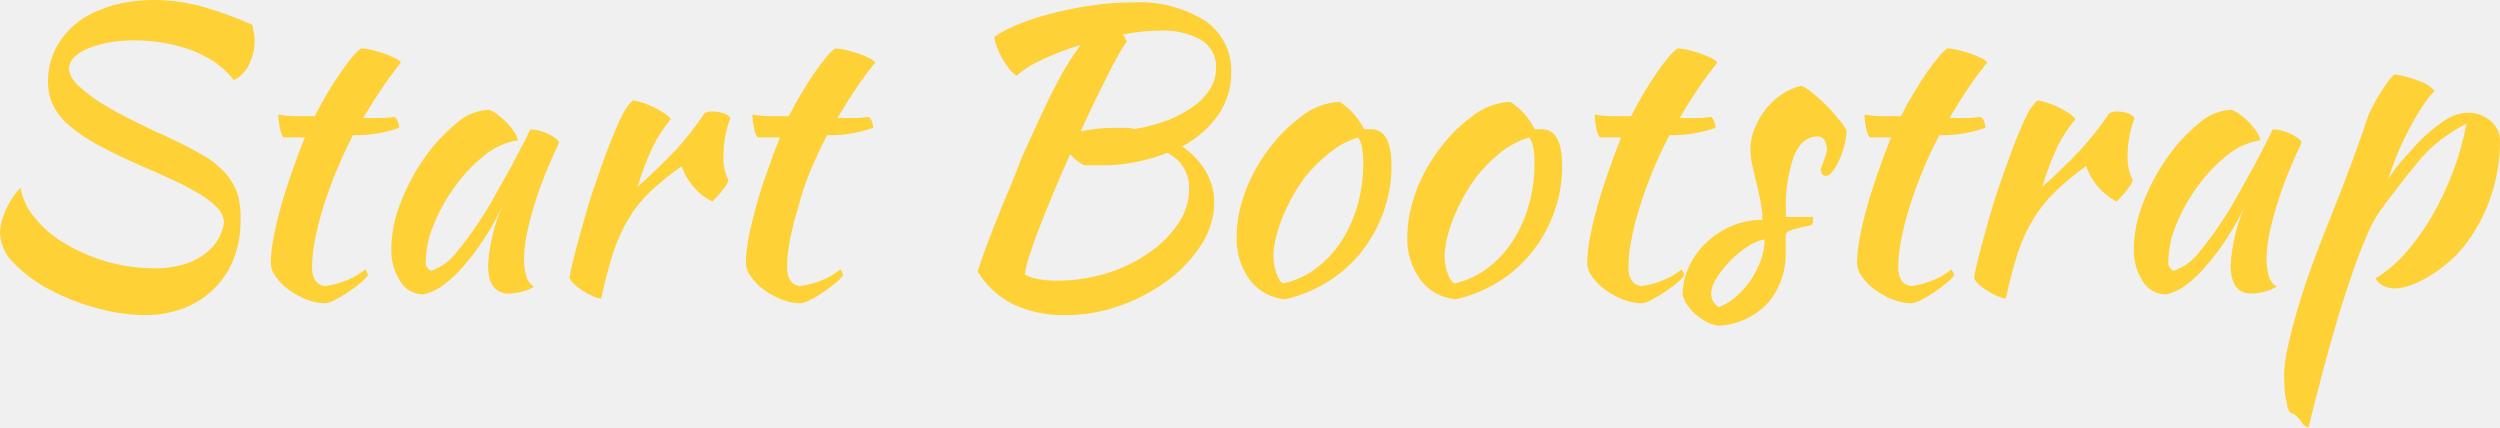
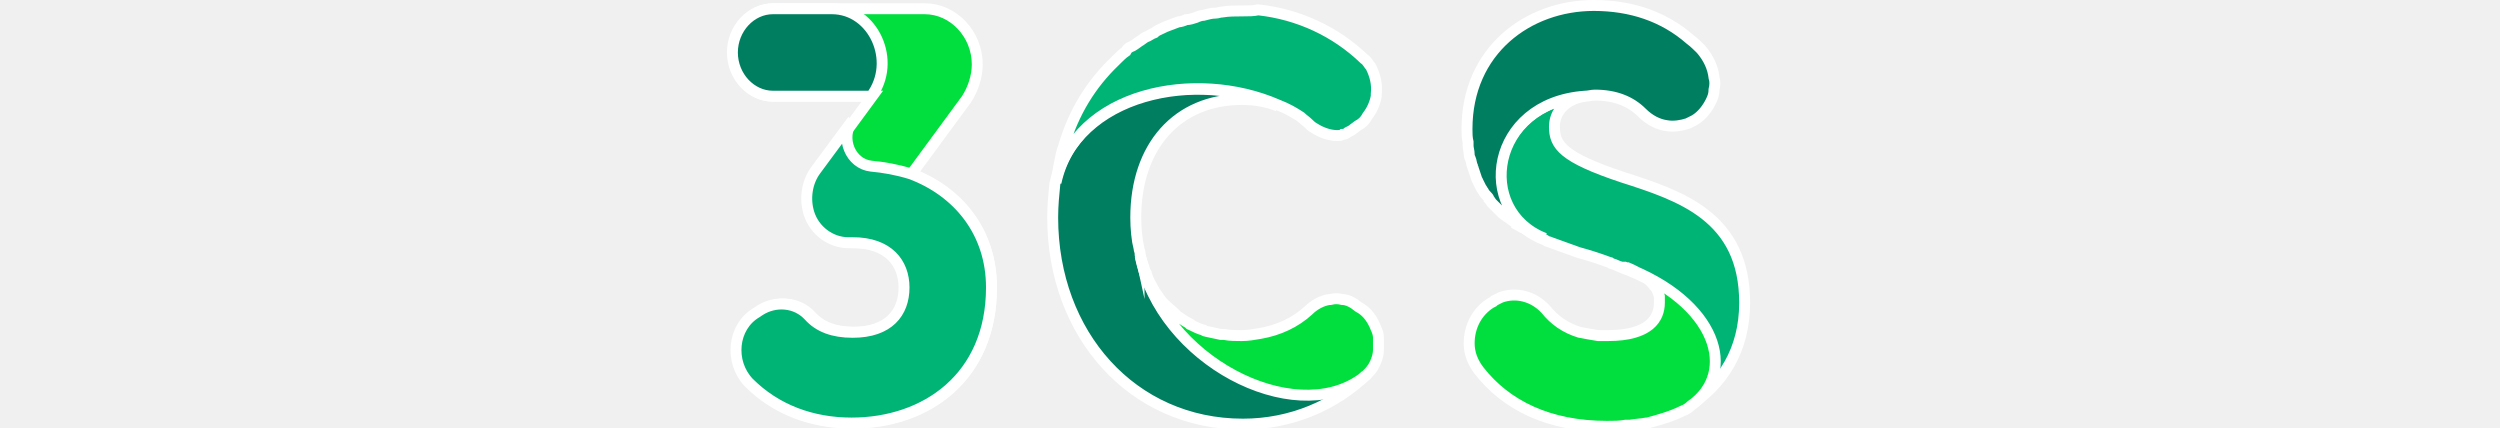
- <svg xmlns="http://www.w3.org/2000/svg" viewBox="0 0 228.66 39.08">
-   <style>.cls-1{fill:#fed136;}</style>
-   <path class="cls-1" d="M23.08,15.17c.07.4.13.68.16.83a2.66,2.66,0,0,1,.05.62,4.76,4.76,0,0,1-.51,2.18,3,3,0,0,1-1.4,1.43,7.12,7.12,0,0,0-1.73-1.64,10.8,10.8,0,0,0-2.25-1.14,14.23,14.23,0,0,0-2.53-.65,16,16,0,0,0-2.55-.21,13,13,0,0,0-2.32.19,9.91,9.91,0,0,0-1.91.53,3.79,3.79,0,0,0-1.31.83,1.61,1.61,0,0,0-.48,1.14,2.73,2.73,0,0,0,1,1.57,12.76,12.76,0,0,0,2.09,1.56c.82.51,1.74,1,2.74,1.5s2,1,3,1.42c1.2.57,2.24,1.09,3.11,1.58a9.31,9.31,0,0,1,2.16,1.59,5.83,5.83,0,0,1,1.28,2A7.5,7.5,0,0,1,22,33.12a9.43,9.43,0,0,1-.6,3.38,7.84,7.84,0,0,1-1.75,2.74,8.21,8.21,0,0,1-2.78,1.83,9.85,9.85,0,0,1-3.65.65A17,17,0,0,1,9,41.12a20,20,0,0,1-4.3-1.65,12.61,12.61,0,0,1-3.33-2.4A4.09,4.09,0,0,1,0,34.18a5.48,5.48,0,0,1,.41-1.8,7.5,7.5,0,0,1,1.47-2.31A5.49,5.49,0,0,0,3,32.59a10.14,10.14,0,0,0,3.13,2.69,15.79,15.79,0,0,0,4,1.65,16.23,16.23,0,0,0,3.87.51,8.83,8.83,0,0,0,3.23-.5,5.89,5.89,0,0,0,1.94-1.18,3.94,3.94,0,0,0,1-1.4,4,4,0,0,0,.32-1.13,2.14,2.14,0,0,0-.65-1.37,7.65,7.65,0,0,0-1.67-1.27c-.69-.41-1.5-.83-2.42-1.26s-1.88-.85-2.87-1.27c-1.48-.66-2.77-1.28-3.84-1.86a14.83,14.83,0,0,1-2.65-1.77,5.88,5.88,0,0,1-1.53-1.9,5.1,5.1,0,0,1-.47-2.26,6.57,6.57,0,0,1,1.2-3.75A7.41,7.41,0,0,1,9.1,13.83a10,10,0,0,1,2.42-.71,15.83,15.83,0,0,1,2.53-.22,16.76,16.76,0,0,1,4.57.64A34.29,34.29,0,0,1,23.08,15.17Z" transform="translate(0 -12.9)" />
-   <path class="cls-1" d="M25.92,25.47a2.16,2.16,0,0,1-.32-.9,5.75,5.75,0,0,1-.15-1.19,11.13,11.13,0,0,0,1.77.15h1.56c.36-.7.74-1.4,1.15-2.09s.82-1.32,1.21-1.89a17.57,17.57,0,0,1,1.09-1.45,4.35,4.35,0,0,1,.8-.77,4.29,4.29,0,0,1,.9.12c.37.09.74.19,1.12.32s.72.27,1,.41a1.89,1.89,0,0,1,.63.42c-.71.9-1.31,1.72-1.82,2.48s-1.06,1.64-1.65,2.62h1.44a10.58,10.58,0,0,0,1.47-.1,1.28,1.28,0,0,1,.28.44,1.5,1.5,0,0,1,.11.55,11.71,11.71,0,0,1-4.22.67c-.59,1.14-1.11,2.27-1.57,3.39s-.85,2.21-1.17,3.25a26.36,26.36,0,0,0-.74,2.94,13.17,13.17,0,0,0-.27,2.49q0,1.56,1.17,1.74a8.46,8.46,0,0,0,2-.53,6.68,6.68,0,0,0,1.7-1,1.42,1.42,0,0,1,.24.54,3.7,3.7,0,0,1-.72.73,12.51,12.51,0,0,1-1.12.83,10.47,10.47,0,0,1-1.17.69,3,3,0,0,1-.85.31,4.85,4.85,0,0,1-1.77-.35,7.38,7.38,0,0,1-1.61-.89,4.93,4.93,0,0,1-1.18-1.19,2.19,2.19,0,0,1-.46-1.29,11.94,11.94,0,0,1,.23-2.14c.15-.87.37-1.8.65-2.82s.62-2.08,1-3.19.79-2.21,1.24-3.3Z" transform="translate(0 -12.9)" />
-   <path class="cls-1" d="M48.5,24.73a3.45,3.45,0,0,1,.83.12,4.92,4.92,0,0,1,.87.32,3.48,3.48,0,0,1,.65.41q.27.21.27.39c-.47,1-.91,2-1.31,3s-.74,2-1,2.89a24.37,24.37,0,0,0-.65,2.58,11.63,11.63,0,0,0-.23,2.09,5.4,5.4,0,0,0,.21,1.64,1.58,1.58,0,0,0,.71.94,3.64,3.64,0,0,1-1.1.46,4.72,4.72,0,0,1-1.2.18c-1.28,0-1.91-.87-1.91-2.62A16.45,16.45,0,0,1,46,31.6a21.14,21.14,0,0,1-1.63,3,22.3,22.3,0,0,1-1.87,2.52A11.21,11.21,0,0,1,40.52,39a4.79,4.79,0,0,1-1.79.83,2.46,2.46,0,0,1-2.12-1.2,5.2,5.2,0,0,1-.82-3,11.6,11.6,0,0,1,.85-4.19,18.86,18.86,0,0,1,2.18-4.09,15.66,15.66,0,0,1,2.88-3.14,4.81,4.81,0,0,1,3-1.27,2.89,2.89,0,0,1,.8.43,6.43,6.43,0,0,1,.85.74,5.91,5.91,0,0,1,.69.86,2,2,0,0,1,.32.76A6.31,6.31,0,0,0,44.45,27a14.3,14.3,0,0,0-2.73,2.81,16.49,16.49,0,0,0-2,3.51,9.17,9.17,0,0,0-.78,3.5.8.8,0,0,0,.5.85,5,5,0,0,0,2.37-1.76,33.44,33.44,0,0,0,3.26-4.76l.79-1.41c.3-.52.6-1.07.91-1.63l.9-1.72C48,25.83,48.24,25.27,48.5,24.73Z" transform="translate(0 -12.9)" />
-   <path class="cls-1" d="M52.08,38.32c.11-.68.32-1.58.62-2.7s.64-2.32,1-3.58.83-2.53,1.27-3.81.89-2.42,1.31-3.43a17,17,0,0,1,.82-1.72,4.49,4.49,0,0,1,.78-1,5.82,5.82,0,0,1,1,.25,7.17,7.17,0,0,1,1,.42,10.06,10.06,0,0,1,.89.51,3,3,0,0,1,.6.52,12.47,12.47,0,0,0-1.68,2.58A26.67,26.67,0,0,0,58.31,30q1.9-1.7,3.38-3.26a26,26,0,0,0,2.74-3.47,1.24,1.24,0,0,1,.74-.17,2.8,2.8,0,0,1,1,.16,1.13,1.13,0,0,1,.64.44,9.39,9.39,0,0,0-.64,3.36,4.67,4.67,0,0,0,.46,2.34,2.52,2.52,0,0,1-.48.81,9.48,9.48,0,0,1-1,1.13A5.64,5.64,0,0,1,63.44,30a5.85,5.85,0,0,1-1.1-1.89,25,25,0,0,0-2.83,2.28,11.89,11.89,0,0,0-2,2.48A15.33,15.33,0,0,0,56.09,36c-.38,1.18-.76,2.59-1.11,4.22a3.32,3.32,0,0,1-.76-.23,6.46,6.46,0,0,1-.89-.48,6.29,6.29,0,0,1-.79-.6A1.65,1.65,0,0,1,52.08,38.32Z" transform="translate(0 -12.9)" />
-   <path class="cls-1" d="M69.28,25.47a2.31,2.31,0,0,1-.32-.9,6.42,6.42,0,0,1-.14-1.19,11.13,11.13,0,0,0,1.77.15h1.56c.35-.7.74-1.4,1.15-2.09s.81-1.32,1.2-1.89a17.48,17.48,0,0,1,1.1-1.45,4.05,4.05,0,0,1,.8-.77,4.46,4.46,0,0,1,.9.12c.37.09.74.19,1.12.32s.72.27,1,.41a1.85,1.85,0,0,1,.64.42c-.71.9-1.32,1.72-1.82,2.48s-1.06,1.64-1.65,2.62H78a10.37,10.37,0,0,0,1.47-.1,1.17,1.17,0,0,1,.29.44,1.49,1.49,0,0,1,.1.55,11.62,11.62,0,0,1-4.21.67c-.59,1.14-1.12,2.27-1.58,3.39S73.26,30.86,73,31.9a28.93,28.93,0,0,0-.75,2.94,14,14,0,0,0-.26,2.49q0,1.56,1.17,1.74a8.38,8.38,0,0,0,2-.53,6.35,6.35,0,0,0,1.7-1,1.47,1.47,0,0,1,.25.54,3.53,3.53,0,0,1-.73.73,12.33,12.33,0,0,1-1.11.83,10.47,10.47,0,0,1-1.17.69,3.1,3.1,0,0,1-.85.31,4.85,4.85,0,0,1-1.77-.35,7.16,7.16,0,0,1-1.61-.89,4.93,4.93,0,0,1-1.18-1.19,2.2,2.2,0,0,1-.47-1.29,13,13,0,0,1,.23-2.14c.16-.87.38-1.8.66-2.82s.61-2.08,1-3.19.79-2.21,1.24-3.3Z" transform="translate(0 -12.9)" />
-   <path class="cls-1" d="M112.61,19.52a6.68,6.68,0,0,1-1.2,3.92,9.49,9.49,0,0,1-3.29,2.85,7.24,7.24,0,0,1,2.14,2.24,5.61,5.61,0,0,1,.8,2.93,7.17,7.17,0,0,1-1.15,3.77,12.21,12.21,0,0,1-3.07,3.29,16.72,16.72,0,0,1-4.35,2.32,14.54,14.54,0,0,1-5,.88,10.74,10.74,0,0,1-4.84-1,7.78,7.78,0,0,1-3.23-3q.34-1.06.93-2.64c.39-1,.82-2.16,1.3-3.32s1-2.33,1.43-3.49.94-2.2,1.36-3.12c.9-2,1.7-3.67,2.41-5a24.86,24.86,0,0,1,2-3.15,26.71,26.71,0,0,0-3.54,1.36,9.33,9.33,0,0,0-2.34,1.47,2.91,2.91,0,0,1-.65-.63,8.15,8.15,0,0,1-.64-.94,6.29,6.29,0,0,1-.5-1.05,3.94,3.94,0,0,1-.23-.95,12,12,0,0,1,2.39-1.22,23.75,23.75,0,0,1,3.21-1,33.74,33.74,0,0,1,3.55-.68,26.83,26.83,0,0,1,3.49-.24,11.36,11.36,0,0,1,6.66,1.7A5.44,5.44,0,0,1,112.61,19.52ZM99.13,28a4,4,0,0,1-1.24-1c-.55,1.2-1.06,2.38-1.54,3.54s-.92,2.23-1.3,3.22-.68,1.86-.92,2.59A8.69,8.69,0,0,0,93.74,38a3.87,3.87,0,0,0,1.19.42,8.25,8.25,0,0,0,1.72.15,15.56,15.56,0,0,0,4.6-.68A13.63,13.63,0,0,0,105.11,36a9.93,9.93,0,0,0,2.65-2.64,5.53,5.53,0,0,0,1-3.11,3.51,3.51,0,0,0-2-3.37,16.2,16.2,0,0,1-6.23,1.14h-.76A3.79,3.79,0,0,1,99.13,28ZM106,15.7a14.6,14.6,0,0,0-1.57.09c-.56.06-1.14.15-1.75.27a1.33,1.33,0,0,1,.23.3c0,.1.11.21.16.33a10.77,10.77,0,0,0-.78,1.24c-.31.55-.65,1.18-1,1.9s-.77,1.51-1.19,2.39-.83,1.77-1.25,2.69a10.89,10.89,0,0,1,1.47-.23,16.47,16.47,0,0,1,1.71-.09c.31,0,.61,0,.91,0s.58.06.86.11a15.06,15.06,0,0,0,3.07-.83,10.86,10.86,0,0,0,2.35-1.28A5.48,5.48,0,0,0,110.7,21a3.51,3.51,0,0,0,.53-1.87,2.87,2.87,0,0,0-1.34-2.57A7.22,7.22,0,0,0,106,15.7Z" transform="translate(0 -12.9)" />
-   <path class="cls-1" d="M117.53,40.27a4.51,4.51,0,0,1-3.22-1.77,6.31,6.31,0,0,1-1.2-4,11,11,0,0,1,.42-2.94,14.51,14.51,0,0,1,1.21-3,16.37,16.37,0,0,1,1.84-2.71,13.15,13.15,0,0,1,2.3-2.19,6.21,6.21,0,0,1,3.65-1.45,6.4,6.4,0,0,1,2.23,2.51l.32,0,.31,0c1.26,0,1.88,1.11,1.88,3.33a12.13,12.13,0,0,1-.73,4.23,12.61,12.61,0,0,1-2,3.63,12.09,12.09,0,0,1-3.08,2.75A12.45,12.45,0,0,1,117.53,40.27Zm1.81-11.15a15.33,15.33,0,0,0-1.13,1.77,16.13,16.13,0,0,0-.92,1.93,13,13,0,0,0-.6,1.87,6.79,6.79,0,0,0-.22,1.62,4.65,4.65,0,0,0,.29,1.62c.18.52.4.82.63.89a7.68,7.68,0,0,0,2.92-1.33,9.7,9.7,0,0,0,2.31-2.42,12.49,12.49,0,0,0,1.52-3.3,13.82,13.82,0,0,0,.55-3.93,7.84,7.84,0,0,0-.11-1.45,2.8,2.8,0,0,0-.35-.92A7.71,7.71,0,0,0,121.45,27,13.82,13.82,0,0,0,119.34,29.12Z" transform="translate(0 -12.9)" />
-   <path class="cls-1" d="M133.15,40.27a4.47,4.47,0,0,1-3.22-1.77,6.25,6.25,0,0,1-1.21-4,10.62,10.62,0,0,1,.43-2.94,13.93,13.93,0,0,1,1.2-3,16.37,16.37,0,0,1,1.84-2.71,13.51,13.51,0,0,1,2.3-2.19,6.23,6.23,0,0,1,3.65-1.45,6.33,6.33,0,0,1,2.23,2.51l.32,0,.32,0c1.25,0,1.87,1.11,1.87,3.33a12.36,12.36,0,0,1-.72,4.23,12.87,12.87,0,0,1-2,3.63,12.09,12.09,0,0,1-3.08,2.75A12.39,12.39,0,0,1,133.15,40.27ZM135,29.12a15.33,15.33,0,0,0-1.13,1.77,17.83,17.83,0,0,0-.92,1.93,13,13,0,0,0-.6,1.87,7.34,7.34,0,0,0-.22,1.62,4.65,4.65,0,0,0,.29,1.62c.19.52.4.82.64.89a7.82,7.82,0,0,0,2.92-1.33,9.84,9.84,0,0,0,2.3-2.42,12.18,12.18,0,0,0,1.52-3.3,13.48,13.48,0,0,0,.55-3.93,7.84,7.84,0,0,0-.11-1.45,2.8,2.8,0,0,0-.35-.92A7.71,7.71,0,0,0,137.06,27,14.28,14.28,0,0,0,135,29.12Z" transform="translate(0 -12.9)" />
-   <path class="cls-1" d="M146.32,25.47a2.16,2.16,0,0,1-.32-.9,5.66,5.66,0,0,1-.14-1.19,10.94,10.94,0,0,0,1.77.15h1.55c.36-.7.74-1.4,1.15-2.09s.82-1.32,1.21-1.89a15.52,15.52,0,0,1,1.1-1.45,4.07,4.07,0,0,1,.79-.77,4.46,4.46,0,0,1,.91.12c.36.09.73.19,1.11.32s.72.27,1,.41a1.79,1.79,0,0,1,.63.42c-.7.9-1.31,1.72-1.82,2.48s-1.06,1.64-1.64,2.62h1.43a10.58,10.58,0,0,0,1.47-.1,1.15,1.15,0,0,1,.28.44,1.5,1.5,0,0,1,.11.55,11.67,11.67,0,0,1-4.22.67c-.59,1.14-1.11,2.27-1.57,3.39s-.85,2.21-1.17,3.25a26.36,26.36,0,0,0-.74,2.94,13.17,13.17,0,0,0-.27,2.49q0,1.56,1.17,1.74a8.46,8.46,0,0,0,2-.53,6.51,6.51,0,0,0,1.7-1,1.66,1.66,0,0,1,.25.54,4.13,4.13,0,0,1-.73.73,11.22,11.22,0,0,1-1.12.83,11.36,11.36,0,0,1-1.16.69,3.1,3.1,0,0,1-.85.31,4.85,4.85,0,0,1-1.77-.35,7.16,7.16,0,0,1-1.61-.89,5,5,0,0,1-1.19-1.19,2.19,2.19,0,0,1-.46-1.29,13,13,0,0,1,.23-2.14c.15-.87.37-1.8.65-2.82s.62-2.08,1-3.19.79-2.21,1.23-3.3Z" transform="translate(0 -12.9)" />
-   <path class="cls-1" d="M168.9,24.89a6.59,6.59,0,0,1-.23,1.4,8.34,8.34,0,0,1-.47,1.31,4.63,4.63,0,0,1-.61,1,.84.84,0,0,1-.6.39c-.26,0-.41-.2-.46-.53a1.13,1.13,0,0,1,.09-.34c.06-.15.12-.32.19-.51s.14-.38.2-.57a1.65,1.65,0,0,0,.09-.49,1.51,1.51,0,0,0-.23-.84.73.73,0,0,0-.62-.33c-.95,0-1.67.59-2.16,1.76a13.82,13.82,0,0,0-.74,5.18,1.57,1.57,0,0,0,0,.42h2.48a.85.85,0,0,1,0,.28.59.59,0,0,1-.14.46l-1.29.3a5.39,5.39,0,0,0-.73.23.59.59,0,0,0-.3.23,1,1,0,0,0-.05.33c0,.19,0,.38,0,.57s0,.42,0,.7a6.88,6.88,0,0,1-1.61,4.76,6.61,6.61,0,0,1-4.48,2.09,2.94,2.94,0,0,1-1-.28,5.19,5.19,0,0,1-1-.64,4.54,4.54,0,0,1-.83-.87,3.1,3.1,0,0,1-.5-1,6.11,6.11,0,0,1,.57-2.59,7.21,7.21,0,0,1,1.54-2.17,7.86,7.86,0,0,1,2.3-1.54,7.11,7.11,0,0,1,2.89-.59,8.42,8.42,0,0,0-.18-1.74c-.12-.57-.24-1.12-.37-1.65s-.26-1.06-.37-1.57a6.56,6.56,0,0,1-.18-1.51,4.93,4.93,0,0,1,.39-1.9,7,7,0,0,1,1-1.74,6.42,6.42,0,0,1,1.48-1.37,5.33,5.33,0,0,1,1.77-.78,3.23,3.23,0,0,1,1,.62,14.82,14.82,0,0,1,1.29,1.15,12.13,12.13,0,0,1,1.13,1.29A3.24,3.24,0,0,1,168.9,24.89ZM157.22,41a5.82,5.82,0,0,0,1.61-1,8,8,0,0,0,2.23-3.33,5.54,5.54,0,0,0,.34-1.88,4,4,0,0,0-1.56.66A9.54,9.54,0,0,0,157,38.34a2.86,2.86,0,0,0-.5,1.42A1.5,1.5,0,0,0,157.22,41Z" transform="translate(0 -12.9)" />
-   <path class="cls-1" d="M171,25.47a2.16,2.16,0,0,1-.32-.9,5.66,5.66,0,0,1-.14-1.19,10.94,10.94,0,0,0,1.77.15h1.56c.35-.7.73-1.4,1.15-2.09s.81-1.32,1.2-1.89a15.52,15.52,0,0,1,1.1-1.45,4.07,4.07,0,0,1,.79-.77,4.46,4.46,0,0,1,.91.12c.36.09.73.19,1.11.32s.72.27,1,.41a1.79,1.79,0,0,1,.63.42c-.7.9-1.31,1.72-1.82,2.48s-1.05,1.64-1.64,2.62h1.43a10.58,10.58,0,0,0,1.47-.1,1.15,1.15,0,0,1,.28.44,1.5,1.5,0,0,1,.11.55,11.66,11.66,0,0,1-4.21.67c-.6,1.14-1.12,2.27-1.58,3.39s-.85,2.21-1.17,3.25a26.36,26.36,0,0,0-.74,2.94,13.17,13.17,0,0,0-.27,2.49q0,1.56,1.17,1.74a8.46,8.46,0,0,0,2-.53,6.51,6.51,0,0,0,1.7-1,1.66,1.66,0,0,1,.25.54,4.13,4.13,0,0,1-.73.73,11.22,11.22,0,0,1-1.12.83,11.36,11.36,0,0,1-1.16.69,3.1,3.1,0,0,1-.85.31,4.85,4.85,0,0,1-1.77-.35,7.16,7.16,0,0,1-1.61-.89,5,5,0,0,1-1.19-1.19,2.19,2.19,0,0,1-.46-1.29,13,13,0,0,1,.23-2.14c.15-.87.37-1.8.65-2.82s.62-2.08,1-3.19.79-2.21,1.23-3.3Z" transform="translate(0 -12.9)" />
-   <path class="cls-1" d="M180.55,38.32c.12-.68.32-1.58.62-2.7s.64-2.32,1-3.58.83-2.53,1.28-3.81.88-2.42,1.31-3.43a17.28,17.28,0,0,1,.81-1.72,5.13,5.13,0,0,1,.78-1,6.15,6.15,0,0,1,1,.25,7.54,7.54,0,0,1,1,.42,8.8,8.8,0,0,1,.89.51,3,3,0,0,1,.6.52,12.47,12.47,0,0,0-1.68,2.58A29.42,29.42,0,0,0,186.78,30c1.28-1.13,2.4-2.22,3.38-3.26a26.08,26.08,0,0,0,2.75-3.47,1.22,1.22,0,0,1,.74-.17,2.75,2.75,0,0,1,.95.16,1.13,1.13,0,0,1,.64.44,9.61,9.61,0,0,0-.64,3.36,4.66,4.66,0,0,0,.47,2.34,3,3,0,0,1-.48.81,9.57,9.57,0,0,1-1,1.13,5.88,5.88,0,0,1-2.79-3.25A25.16,25.16,0,0,0,188,30.41a12.57,12.57,0,0,0-2,2.48A15.32,15.32,0,0,0,184.57,36c-.39,1.18-.76,2.59-1.12,4.22a3.47,3.47,0,0,1-.76-.23A7,7,0,0,1,181,38.93,1.65,1.65,0,0,1,180.55,38.32Z" transform="translate(0 -12.9)" />
-   <path class="cls-1" d="M207.88,24.73a3.45,3.45,0,0,1,.83.12,4.92,4.92,0,0,1,.87.32,3.48,3.48,0,0,1,.65.41q.27.21.27.39c-.47,1-.91,2-1.31,3s-.74,2-1,2.89a24.37,24.37,0,0,0-.65,2.58,10.79,10.79,0,0,0-.23,2.09,5.4,5.4,0,0,0,.21,1.64,1.58,1.58,0,0,0,.71.94,3.64,3.64,0,0,1-1.1.46,4.72,4.72,0,0,1-1.2.18c-1.28,0-1.91-.87-1.91-2.62a16.7,16.7,0,0,1,1.34-5.52,21.14,21.14,0,0,1-1.63,3,22.3,22.3,0,0,1-1.87,2.52A11.21,11.21,0,0,1,199.9,39a4.79,4.79,0,0,1-1.79.83,2.46,2.46,0,0,1-2.12-1.2,5.2,5.2,0,0,1-.82-3,11.6,11.6,0,0,1,.85-4.19,18.86,18.86,0,0,1,2.18-4.09,15.37,15.37,0,0,1,2.88-3.14,4.81,4.81,0,0,1,3-1.27,2.89,2.89,0,0,1,.8.43,6.43,6.43,0,0,1,.85.74,5.91,5.91,0,0,1,.69.86,2,2,0,0,1,.32.76A6.31,6.31,0,0,0,203.83,27a14.3,14.3,0,0,0-2.73,2.81,16.49,16.49,0,0,0-2,3.51,9.17,9.17,0,0,0-.78,3.5.8.8,0,0,0,.5.85,5,5,0,0,0,2.37-1.76,33.44,33.44,0,0,0,3.26-4.76l.79-1.41c.3-.52.6-1.07.91-1.63l.9-1.72C207.34,25.83,207.62,25.27,207.88,24.73Z" transform="translate(0 -12.9)" />
-   <path class="cls-1" d="M209.72,50.75c-.33-.09-.52-.45-.57-1.06a5.94,5.94,0,0,1-.19-1.1c0-.42-.05-.91-.05-1.45a11.83,11.83,0,0,1,.24-2c.17-.86.4-1.83.7-2.92s.65-2.26,1.08-3.52.89-2.54,1.41-3.84c.64-1.63,1.19-3,1.67-4.23s.86-2.23,1.18-3.1.58-1.59.78-2.16.36-1,.48-1.45a8.64,8.64,0,0,1,.42-1,13.36,13.36,0,0,1,.66-1.22c.24-.41.5-.8.76-1.17a4.92,4.92,0,0,1,.71-.83,9.44,9.44,0,0,1,2.33.64,3,3,0,0,1,1.35.88,7.92,7.92,0,0,0-1.13,1.44,23.25,23.25,0,0,0-1.24,2.12,25.29,25.29,0,0,0-1.1,2.36,17.08,17.08,0,0,0-.74,2.12,10.32,10.32,0,0,1,.92-1.31c.37-.47,1-1.12,1.73-1.95a14.22,14.22,0,0,1,2.46-2.07,4,4,0,0,1,2-.72,3.23,3.23,0,0,1,2.21.74,2.39,2.39,0,0,1,.87,1.91,15.52,15.52,0,0,1-.85,5.05,15,15,0,0,1-2.44,4.51A10.39,10.39,0,0,1,224,36.84a12.57,12.57,0,0,1-1.7,1.25,9.34,9.34,0,0,1-1.73.87,4.5,4.5,0,0,1-1.52.32,2.24,2.24,0,0,1-1.12-.27,1.36,1.36,0,0,1-.65-.65,11.69,11.69,0,0,0,2.69-2.27,20.19,20.19,0,0,0,2.42-3.34,26.61,26.61,0,0,0,1.95-4.09,27.19,27.19,0,0,0,1.26-4.46,16,16,0,0,0-2.43,1.54A12.33,12.33,0,0,0,221,27.92c-.85,1-1.52,1.87-2,2.51s-.9,1.18-1.22,1.63a10.31,10.31,0,0,0-.78,1.25c-.2.39-.42.87-.65,1.44-.33.75-.72,1.75-1.15,3s-.89,2.62-1.35,4.16-.92,3.17-1.38,4.9-.9,3.47-1.33,5.19a1,1,0,0,1-.67-.57c-.19-.21-.33-.36-.41-.46A.81.81,0,0,0,209.72,50.75Z" transform="translate(0 -12.9)" />
+ <svg xmlns="http://www.w3.org/2000/svg" version="1.1" id="Layer_1" x="0px" y="0px" viewBox="0 0 228.7 39.1" style="enable-background:new 0 0 228.7 39.1;" xml:space="preserve">
+   <style type="text/css">
+ 	.st0{fill:#00DF3E;stroke:#FFFFFF;stroke-miterlimit:10;}
+ 	.st1{fill:#007F60;stroke:#FFFFFF;stroke-miterlimit:10;}
+ 	.st2{fill:#00B475;stroke:#FFFFFF;stroke-miterlimit:10;}
+ </style>
+   <g>
+     <path class="st0" d="M90.7,26.3c0,8.2-5.9,12.4-12.6,12.4c-3.6,0-7-1.2-9.4-3.7c-1.8-1.8-1.5-5,0.7-6.4l0.3-0.2   c1.4-0.9,3.3-0.8,4.5,0.5c0.9,1,2.2,1.5,4,1.5c3.3,0,4.7-1.9,4.7-4.1c0-2.3-1.4-4.1-4.7-4.1h-0.4c-1.6,0-3-1.1-3.6-2.7l0,0   c-0.4-1.3-0.2-2.8,0.6-3.9l5-6.8h-9c-2.1,0-3.7-1.8-3.7-4l0,0c0-2.2,1.7-4,3.7-4h13.8c2.6,0,4.8,2.3,4.8,5.1l0,0   c0,1.1-0.4,2.3-1,3.2l-5,6.8C87.6,17.5,90.7,21.1,90.7,26.3z" />
+     <path class="st1" d="M67,4.8c0,2.2,1.7,4,3.7,4h9c2.4-3.2,0.2-8-3.6-8h-5.4C68.7,0.8,67,2.6,67,4.8z" />
+     <path class="st2" d="M90.7,26.3c0-5.1-3.1-8.8-7.4-10.4c-1.3-0.4-2.5-0.6-3.6-0.7c-1.9-0.2-2.9-2.6-1.7-4.2h0l-3.4,4.6   c-0.8,1.1-1,2.6-0.6,3.9c0.5,1.6,2,2.7,3.6,2.7h0.4c3.3,0,4.7,1.9,4.7,4.1c0,2.3-1.4,4.1-4.7,4.1c-1.8,0-3.1-0.5-4-1.5   c-1.2-1.3-3.1-1.4-4.5-0.5l-0.3,0.2c-2.2,1.3-2.5,4.5-0.7,6.4c2.5,2.5,5.8,3.7,9.4,3.7C84.7,38.7,90.7,34.5,90.7,26.3z" />
+   </g>
+   <g>
+     <path class="st2" d="M159.6,27.7c0-7.9-5.9-9.8-11.2-11.5c-5.4-1.8-6.2-2.9-6.2-4.6c0-1.3,0.9-2.5,2.8-2.8h0   c-8.8,0.6-10.2,10.6-3.8,13.1c0.1,0,0.2,0.1,0.2,0.1c0.1,0.1,0.3,0.1,0.5,0.2c0.8,0.3,1.7,0.6,2.5,0.9c1.1,0.3,2,0.6,2.8,0.9l0,0   c0.1,0,0.1,0,0.2,0.1c0.4,0.1,0.7,0.3,1,0.4c8.6,3.2,10.6,9.7,6,12.7C157.6,35.2,159.6,32,159.6,27.7z" />
+     <path class="st1" d="M145,8.8L145,8.8c0.3,0,0.6-0.1,0.9-0.1c1.9,0,3.3,0.6,4.3,1.6c0.7,0.7,1.5,1.1,2.3,1.2c0.6,0.1,1.3,0,1.9-0.2   c0.2-0.1,0.4-0.2,0.6-0.3l0,0c0.7-0.4,1.2-1.1,1.5-1.7c0.2-0.4,0.3-0.7,0.3-1.1c0.1-0.4,0.1-0.8,0-1.1c-0.1-0.9-0.5-1.8-1.2-2.6   c-0.3-0.3-0.6-0.6-1-0.9c-2.4-2.1-5.4-3.1-8.8-3.1c-6,0-11.6,4.1-11.6,11.3c0,0.4,0,0.8,0.1,1.2c0,0.1,0,0.2,0,0.3   c0,0.3,0.1,0.5,0.1,0.8c0,0.1,0,0.2,0.1,0.4c0.1,0.2,0.1,0.5,0.2,0.7c0,0.1,0.1,0.2,0.1,0.3c0.1,0.3,0.2,0.6,0.3,0.9   c0,0.1,0.1,0.1,0.1,0.2c0.1,0.2,0.2,0.4,0.3,0.6c0.1,0.1,0.1,0.2,0.2,0.3c0.1,0.2,0.2,0.3,0.3,0.4c0.1,0.1,0.2,0.2,0.2,0.3   c0.1,0.1,0.2,0.3,0.3,0.4c0.1,0.1,0.2,0.2,0.3,0.3c0.2,0.2,0.4,0.4,0.6,0.6c0.1,0.1,0.3,0.2,0.4,0.3c0.1,0.1,0.2,0.1,0.3,0.2   c0.1,0.1,0.3,0.2,0.4,0.3c0.1,0.1,0.2,0.1,0.2,0.2c0.2,0.1,0.3,0.2,0.5,0.3c0,0,0.1,0,0.1,0c0.6,0.4,1.3,0.7,2,1c0,0,0,0,0,0   C134.9,19.3,136.3,9.4,145,8.8z" />
+     <path class="st0" d="M148.5,24.4c0.1,0,0.2,0.1,0.3,0.1c0,0,0.1,0,0.1,0c0.5,0.2,1,0.5,1.4,0.7c0,0,0.1,0,0.1,0.1   c0.4,0.2,0.6,0.5,0.9,0.8c0,0,0,0.1,0.1,0.1c0.2,0.3,0.3,0.6,0.4,0.9c0,0,0,0.1,0,0.1c0,0.2,0,0.3,0,0.5c0,1.4-0.9,3-4.7,3   c-0.3,0-0.6,0-0.9,0c-0.6-0.1-1.2-0.2-1.7-0.3c-1.3-0.4-2.3-1.1-3.1-2.1c-1.1-1.2-2.7-1.6-4.1-1.1c-0.2,0.1-0.4,0.2-0.6,0.3   l-0.1,0.1l-0.2,0.1c-1.3,0.8-2,2.2-2,3.7c0,0.9,0.3,1.7,0.9,2.5c2.5,3.2,6.4,5.1,11.7,5.1c0.6,0,1.2,0,1.7-0.1c0.1,0,0.3,0,0.4,0   c0.5-0.1,1-0.1,1.5-0.2c0,0,0.1,0,0.1,0c1.1-0.3,2.2-0.6,3.2-1.1c0.3-0.1,0.6-0.3,0.8-0.5c0,0,0,0,0,0   C159,34.1,157.1,27.6,148.5,24.4z" />
+   </g>
+   <g>
+     <path class="st1" d="M104.3,23.3C104.3,23.3,104.3,23.3,104.3,23.3c0,0,0-0.1,0-0.1c0-0.2-0.1-0.3-0.1-0.5l0,0c0,0,0,0.1,0,0.1   c-0.2-0.9-0.3-1.9-0.3-2.9c0-6.5,3.8-10.8,9.7-10.8c1.2,0,2.3,0.2,3.3,0.6c-7.4-3.4-18.5-1.2-20.4,7.1c-0.1,1-0.2,2-0.2,3.1   c0,10.7,7.3,18.9,17.4,18.9c4.4,0,8.4-1.7,11.4-4.6c-0.2,0.2-0.3,0.3-0.5,0.4C118.3,39,106.2,32.9,104.3,23.3z" />
+     <path class="st2" d="M116.9,9.6c0.8,0.3,1.5,0.7,2.1,1.1c0,0,0,0,0,0l0,0c0.2,0.2,0.5,0.4,0.7,0.6c0.1,0.1,0.3,0.3,0.5,0.4   c0.6,0.4,1.4,0.7,2.1,0.7c0.2,0,0.4,0,0.5-0.1c0.2,0,0.4-0.1,0.5-0.2c0.2-0.1,0.4-0.2,0.5-0.3l0.4-0.3c0.4-0.2,0.7-0.5,0.9-0.9   c0.4-0.5,0.7-1.2,0.8-1.8c0-0.1,0-0.1,0-0.2c0.1-0.9-0.1-1.7-0.5-2.5c-0.2-0.2-0.3-0.5-0.6-0.7c-2.6-2.5-6-4.1-9.7-4.5   C114.7,1,114.2,1,113.6,1c-0.6,0-1.2,0-1.8,0.1c-0.2,0-0.4,0.1-0.6,0.1c-0.4,0-0.7,0.1-1.1,0.2c-0.2,0-0.5,0.1-0.7,0.2   c-0.3,0.1-0.6,0.2-0.9,0.2c-0.2,0.1-0.5,0.2-0.7,0.2c-0.3,0.1-0.5,0.2-0.8,0.3c-0.3,0.1-0.5,0.2-0.7,0.3c-0.2,0.1-0.5,0.2-0.7,0.4   c-0.3,0.1-0.5,0.3-0.8,0.4c-0.2,0.1-0.4,0.3-0.6,0.4c-0.3,0.2-0.5,0.4-0.8,0.5c-0.2,0.1-0.3,0.2-0.4,0.4c-0.3,0.2-0.6,0.5-0.8,0.7   c-0.1,0.1-0.1,0.1-0.2,0.2c-2.2,2.1-3.8,4.7-4.7,7.8c0,0,0,0,0,0c-0.2,0.5-0.3,1.1-0.4,1.6c0,0,0,0,0,0c-0.1,0.5-0.2,1.1-0.3,1.7   c0,0,0,0,0,0C98.4,8.4,109.4,6.3,116.9,9.6z" />
+     <path class="st0" d="M126.1,30.9c0-0.3-0.1-0.6-0.2-0.8c-0.3-0.8-0.8-1.6-1.6-2l-0.4-0.3c-0.3-0.2-0.7-0.4-1.1-0.4   c-0.4-0.1-0.7-0.1-1.1,0c0,0-0.1,0-0.1,0c-0.7,0.1-1.4,0.5-1.9,1c-1.2,1.1-2.7,1.8-4.4,2.1c-0.6,0.1-1.1,0.2-1.7,0.2   c-0.5,0-1.1,0-1.6-0.1c-0.1,0-0.2,0-0.3,0c-0.5-0.1-0.9-0.2-1.4-0.3c-0.1,0-0.2-0.1-0.2-0.1c-0.4-0.1-0.8-0.3-1.2-0.5   c0,0-0.1,0-0.1-0.1c-0.4-0.2-0.8-0.5-1.1-0.7c-0.1-0.1-0.1-0.1-0.2-0.2c-0.3-0.3-0.7-0.6-1-0.9c0,0-0.1-0.1-0.1-0.1   c-0.3-0.3-0.5-0.7-0.8-1.1c0-0.1-0.1-0.1-0.1-0.2c-0.2-0.4-0.5-0.8-0.6-1.3c0-0.1-0.1-0.2-0.1-0.2c-0.2-0.5-0.3-0.9-0.5-1.5   c0,0,0,0,0,0c1.9,9.6,14,15.7,20.2,11.3c0.2-0.1,0.3-0.3,0.5-0.4c0.2-0.2,0.4-0.4,0.6-0.7c0.3-0.5,0.5-1.1,0.5-1.6   C126.1,31.5,126.1,31.2,126.1,30.9z" />
+   </g>
</svg>
